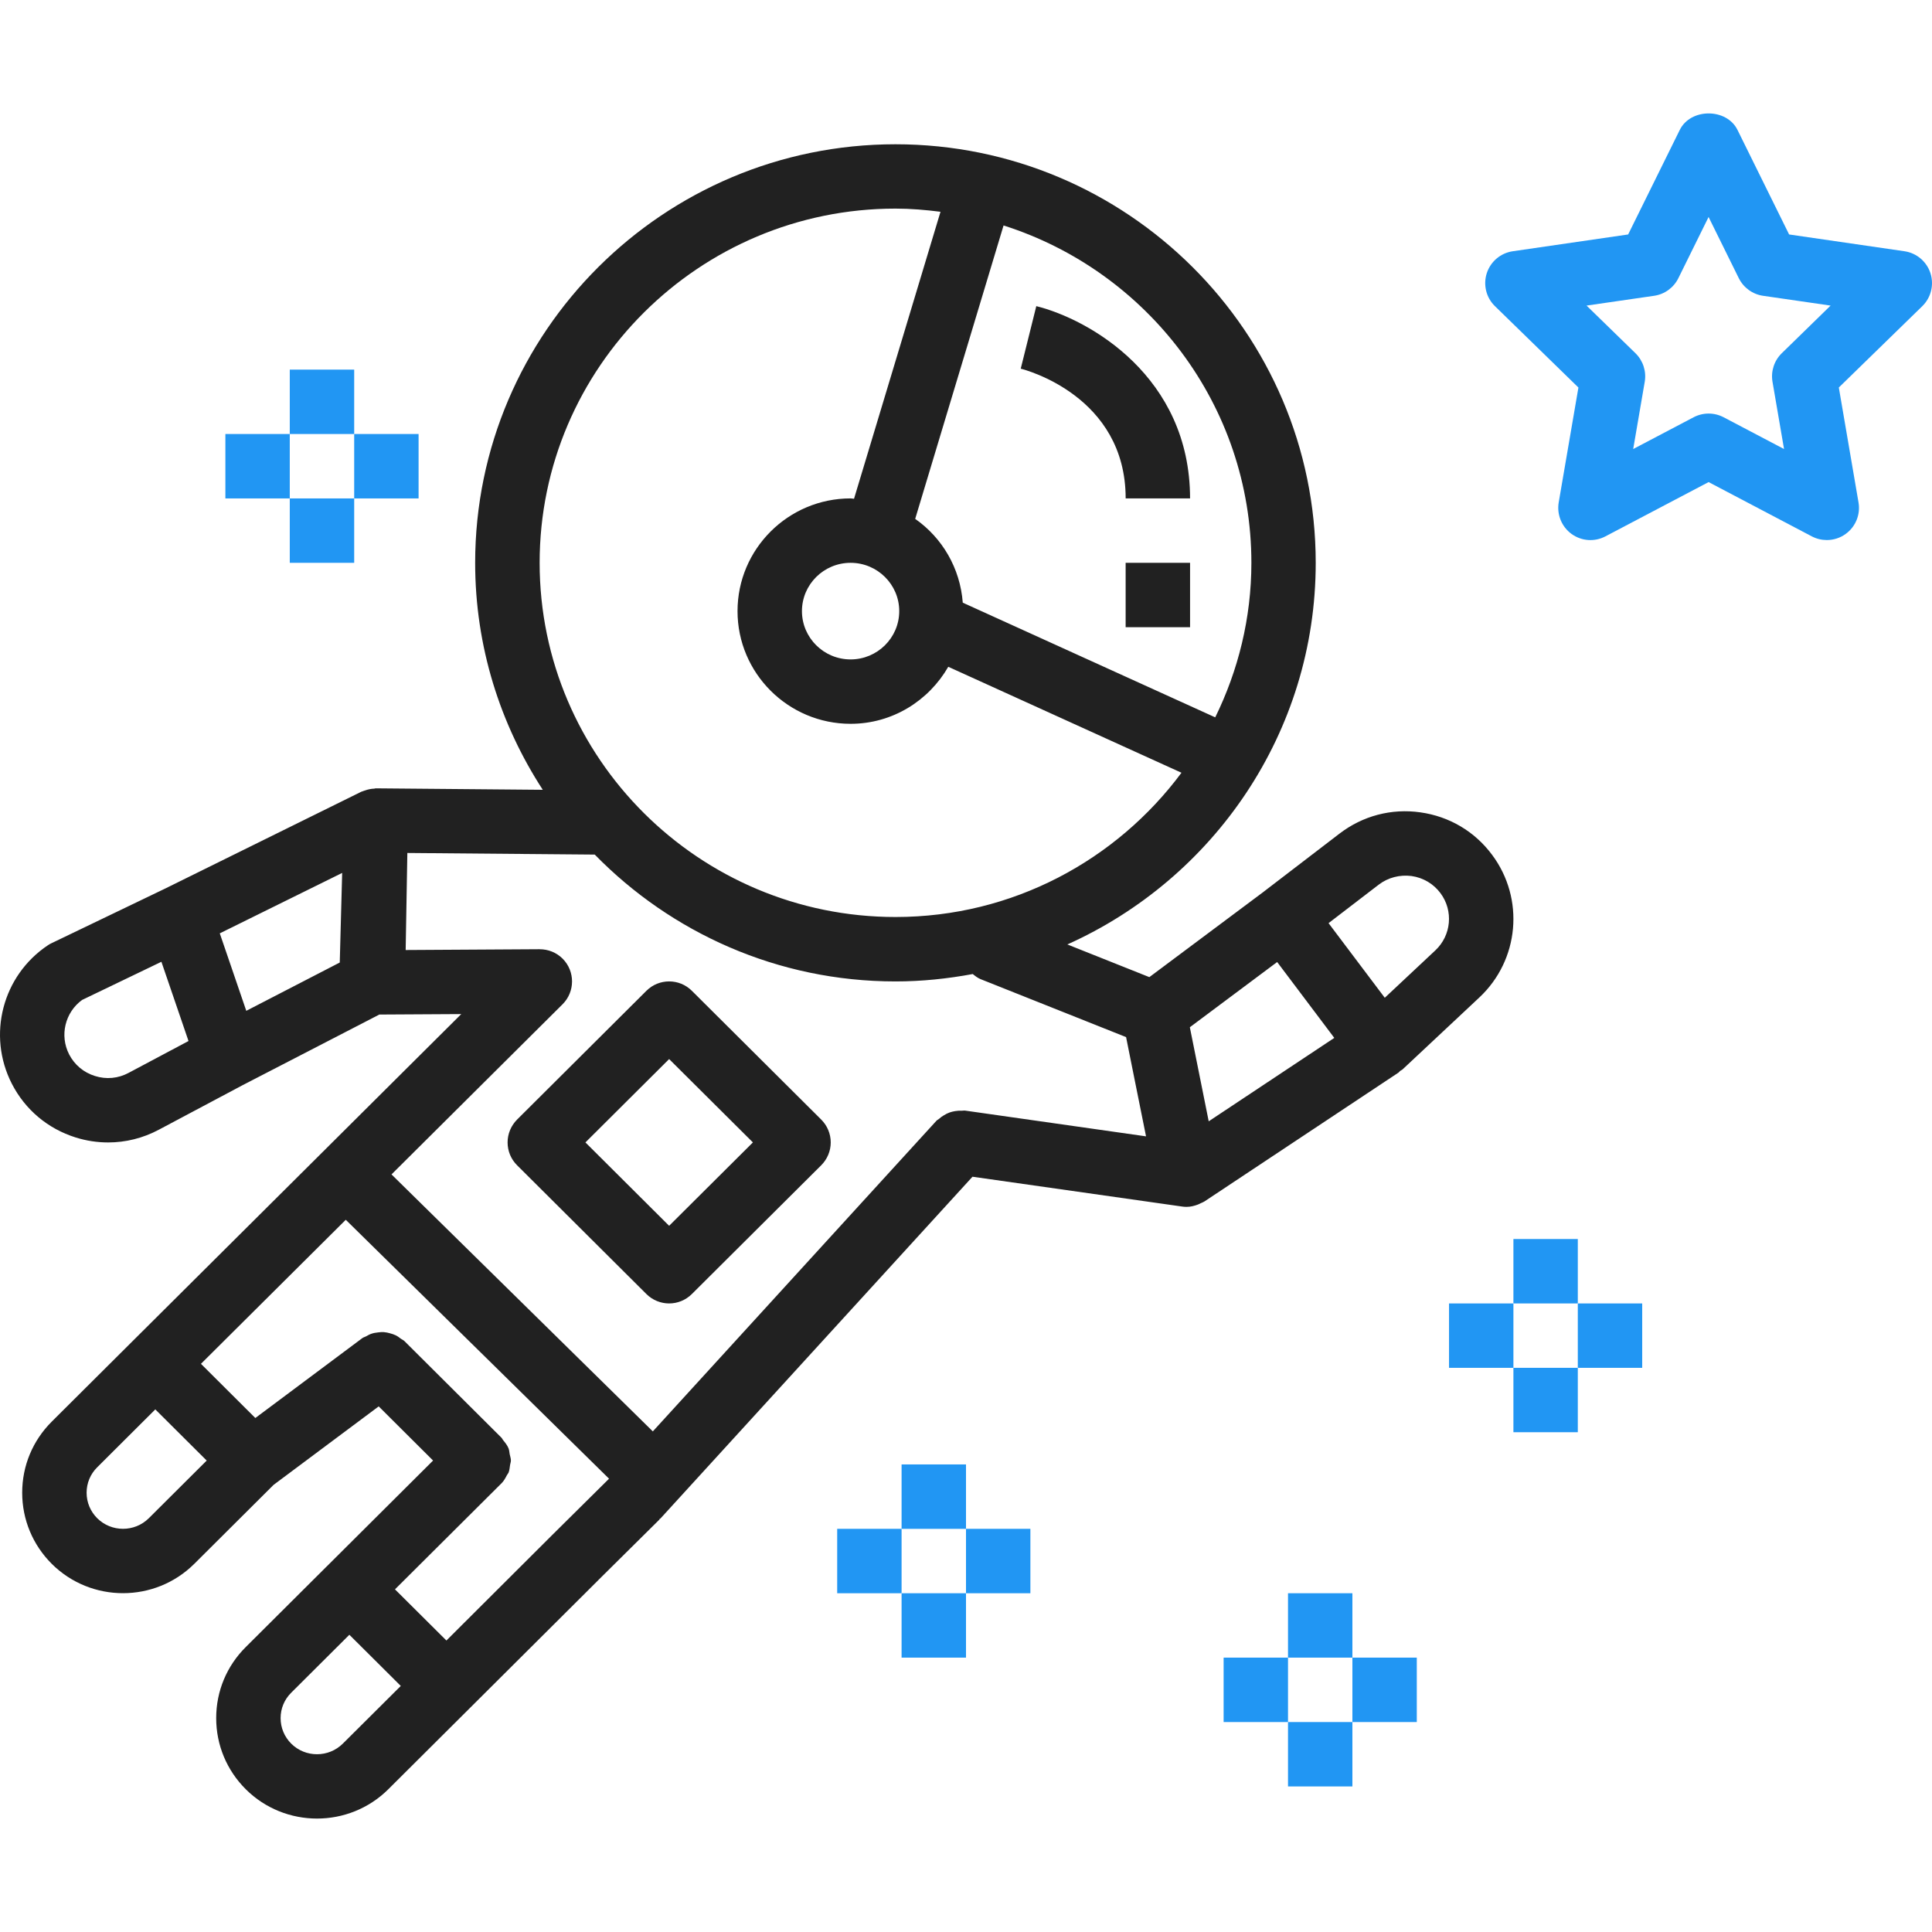
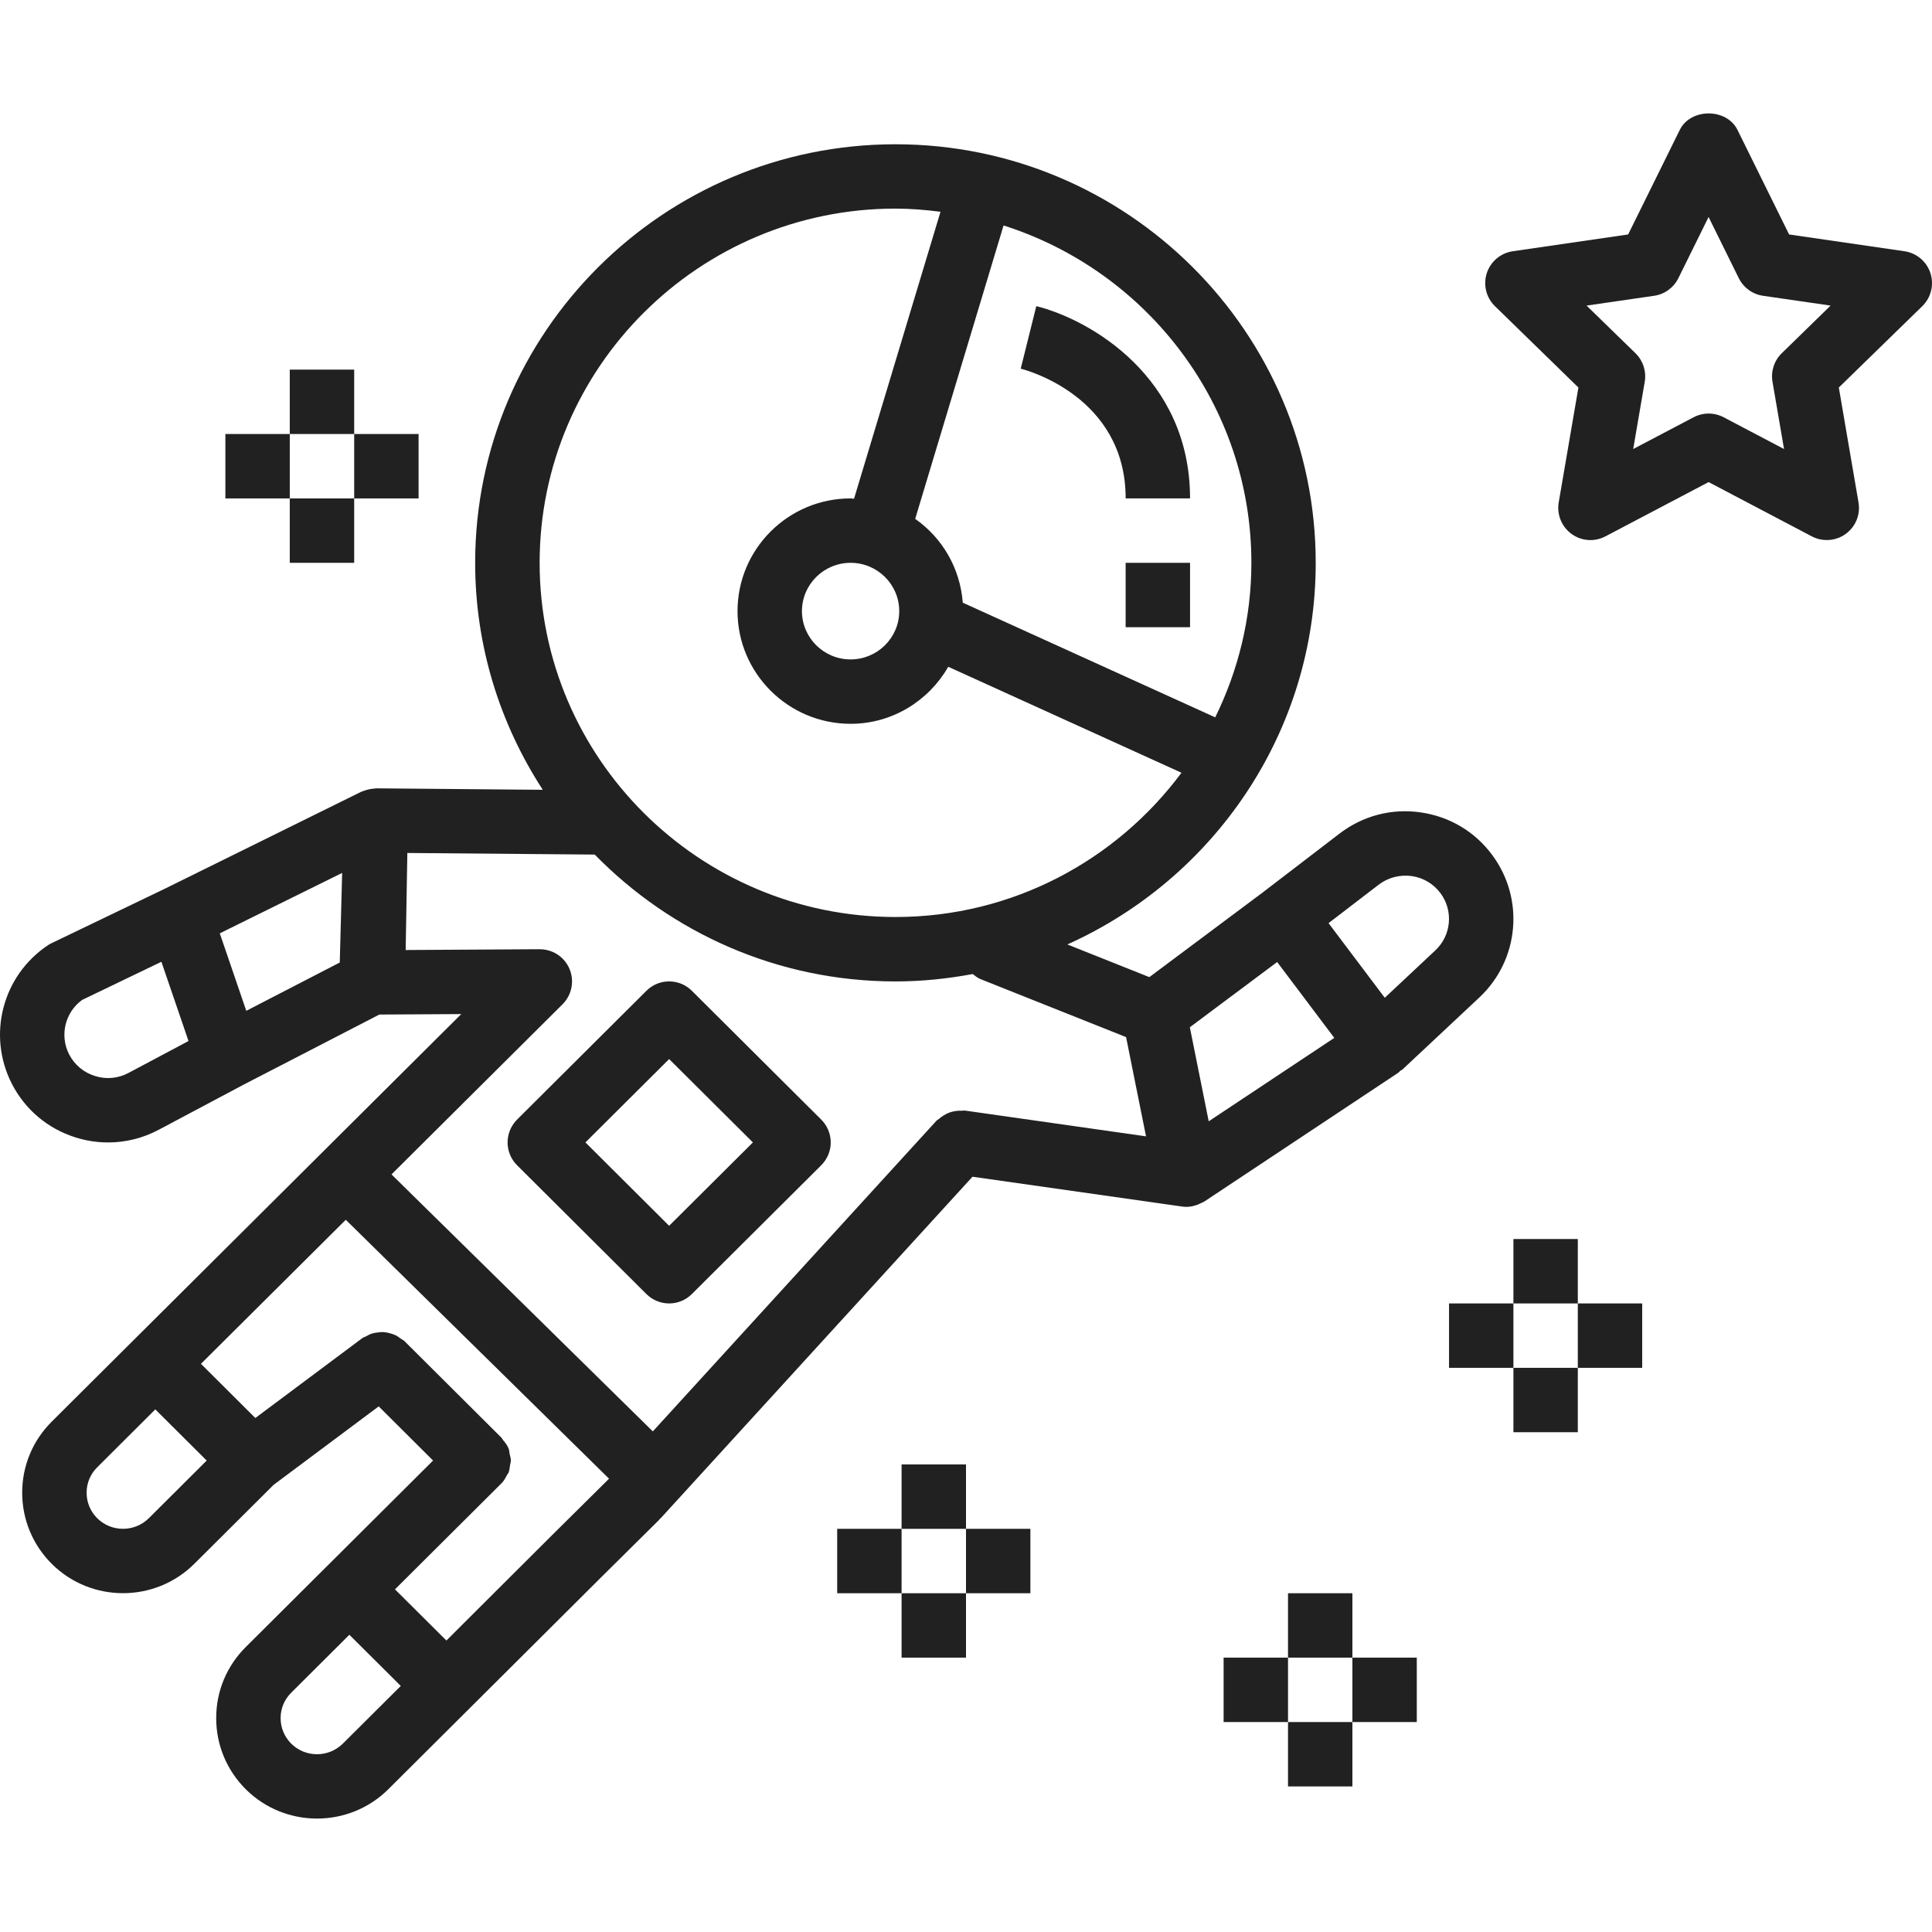
<svg xmlns="http://www.w3.org/2000/svg" width="70" height="70" viewBox="0 0 70 70" fill="none">
-   <path d="M69.943 9.896C69.806 9.475 69.442 9.167 69.002 9.103L64.823 8.495L62.953 4.708C62.561 3.91 61.253 3.91 60.861 4.708L58.991 8.495L54.812 9.103C54.372 9.167 54.008 9.474 53.869 9.897C53.733 10.319 53.846 10.783 54.164 11.092L57.189 14.041L56.475 18.203C56.401 18.641 56.58 19.083 56.939 19.345C57.301 19.608 57.775 19.641 58.168 19.433L61.906 17.467L65.644 19.433C65.815 19.523 66.003 19.567 66.188 19.567C66.43 19.567 66.671 19.493 66.874 19.344C67.234 19.083 67.413 18.641 67.337 18.203L66.624 14.04L69.649 11.092C69.966 10.782 70.08 10.319 69.943 9.896ZM64.556 12.799C64.282 13.066 64.156 13.454 64.221 13.832L64.639 16.269L62.45 15.118C62.28 15.029 62.093 14.984 61.906 14.984C61.72 14.984 61.534 15.029 61.363 15.118L59.174 16.269L59.592 13.832C59.657 13.454 59.531 13.068 59.257 12.799L57.484 11.072L59.932 10.717C60.313 10.662 60.64 10.423 60.811 10.078L61.905 7.862L62.999 10.078C63.17 10.422 63.498 10.662 63.878 10.717L66.326 11.072L64.556 12.799Z" fill="#2196F3" />
-   <path d="M57.167 44.892H54.834V47.226H57.167V44.892Z" fill="#2196F3" />
-   <path d="M57.167 49.559H54.834V51.892H57.167V49.559Z" fill="#2196F3" />
-   <path d="M59.5 47.226H57.167V49.559H59.5V47.226Z" fill="#2196F3" />
-   <path d="M54.834 47.226H52.501V49.559H54.834V47.226Z" fill="#2196F3" />
-   <path d="M49 57.726H46.667V60.059H49V57.726Z" fill="#2196F3" />
-   <path d="M49 62.393H46.667V64.726H49V62.393Z" fill="#2196F3" />
-   <path d="M51.333 60.059H49V62.393H51.333V60.059Z" fill="#2196F3" />
-   <path d="M46.667 60.059H44.334V62.393H46.667V60.059Z" fill="#2196F3" />
-   <path d="M35 53.059H32.666V55.393H35V53.059Z" fill="#2196F3" />
-   <path d="M35 57.726H32.666V60.059H35V57.726Z" fill="#2196F3" />
-   <path d="M37.333 55.392H35V57.726H37.333V55.392Z" fill="#2196F3" />
-   <path d="M32.666 55.392H30.333V57.726H32.666V55.392Z" fill="#2196F3" />
-   <path d="M12.833 13.392H10.499V15.725H12.833V13.392Z" fill="#2196F3" />
-   <path d="M12.833 18.059H10.499V20.392H12.833V18.059Z" fill="#2196F3" />
-   <path d="M15.166 15.725H12.833V18.059H15.166V15.725Z" fill="#2196F3" />
-   <path d="M10.499 15.725H8.166V18.059H10.499V15.725Z" fill="#2196F3" />
+   <path d="M69.943 9.896C69.806 9.475 69.442 9.167 69.002 9.103L64.823 8.495L62.953 4.708C62.561 3.91 61.253 3.91 60.861 4.708L58.991 8.495L54.812 9.103C54.372 9.167 54.008 9.474 53.869 9.897C53.733 10.319 53.846 10.783 54.164 11.092L57.189 14.041L56.475 18.203C56.401 18.641 56.58 19.083 56.939 19.345C57.301 19.608 57.775 19.641 58.168 19.433L61.906 17.467L65.644 19.433C65.815 19.523 66.003 19.567 66.188 19.567C66.43 19.567 66.671 19.493 66.874 19.344C67.234 19.083 67.413 18.641 67.337 18.203L66.624 14.04L69.649 11.092C69.966 10.782 70.08 10.319 69.943 9.896ZM64.556 12.799C64.282 13.066 64.156 13.454 64.221 13.832L64.639 16.269L62.45 15.118C62.28 15.029 62.093 14.984 61.906 14.984C61.72 14.984 61.534 15.029 61.363 15.118L59.174 16.269L59.592 13.832C59.657 13.454 59.531 13.068 59.257 12.799L57.484 11.072L59.932 10.717C60.313 10.662 60.64 10.423 60.811 10.078L61.905 7.862L62.999 10.078C63.17 10.422 63.498 10.662 63.878 10.717L66.326 11.072L64.556 12.799Z" fill="#212121" />
+   <path d="M57.167 44.892H54.834V47.226H57.167V44.892Z" fill="#212121" />
+   <path d="M57.167 49.559H54.834V51.892H57.167V49.559Z" fill="#212121" />
+   <path d="M59.5 47.226H57.167V49.559H59.5V47.226Z" fill="#212121" />
+   <path d="M54.834 47.226H52.501V49.559H54.834V47.226Z" fill="#212121" />
+   <path d="M49 57.726H46.667V60.059H49V57.726Z" fill="#212121" />
+   <path d="M49 62.393H46.667V64.726H49V62.393Z" fill="#212121" />
+   <path d="M51.333 60.059H49V62.393H51.333V60.059Z" fill="#212121" />
+   <path d="M46.667 60.059H44.334V62.393H46.667V60.059Z" fill="#212121" />
+   <path d="M35 53.059H32.666V55.393H35V53.059Z" fill="#212121" />
+   <path d="M35 57.726H32.666V60.059H35V57.726Z" fill="#212121" />
+   <path d="M37.333 55.392H35V57.726H37.333V55.392Z" fill="#212121" />
+   <path d="M32.666 55.392H30.333V57.726H32.666V55.392Z" fill="#212121" />
+   <path d="M12.833 13.392H10.499V15.725H12.833V13.392Z" fill="#212121" />
+   <path d="M12.833 18.059H10.499V20.392H12.833V18.059Z" fill="#212121" />
+   <path d="M15.166 15.725H12.833V18.059H15.166V15.725Z" fill="#212121" />
+   <path d="M10.499 15.725H8.166V18.059H10.499V15.725Z" fill="#212121" />
  <path d="M54.063 30.974C53.435 30.126 52.512 29.58 51.464 29.433C50.412 29.283 49.373 29.56 48.533 30.203L45.795 32.301L45.794 32.303L41.643 35.403L38.672 34.219C43.969 31.843 47.671 26.545 47.671 20.394C47.671 12.031 40.84 5.227 32.444 5.227C24.047 5.227 17.216 12.031 17.216 20.394C17.216 23.425 18.123 26.244 19.666 28.616L13.62 28.563C13.617 28.563 13.613 28.563 13.61 28.563C13.591 28.563 13.576 28.573 13.559 28.574C13.443 28.578 13.33 28.602 13.219 28.642C13.191 28.652 13.162 28.658 13.135 28.671C13.121 28.677 13.107 28.678 13.093 28.685L6.021 32.176C6.02 32.176 6.018 32.176 6.018 32.178L1.877 34.169C1.831 34.189 1.784 34.216 1.739 34.246C0.088 35.345 -0.474 37.504 0.43 39.268C0.912 40.206 1.732 40.896 2.74 41.212C3.129 41.334 3.525 41.393 3.919 41.393C4.553 41.393 5.181 41.238 5.756 40.931L8.792 39.317L13.744 36.759L16.712 36.742L4.808 48.588C4.807 48.59 4.806 48.59 4.805 48.591L1.876 51.507C1.185 52.196 0.804 53.109 0.804 54.084C0.804 55.056 1.185 55.972 1.876 56.662C2.587 57.369 3.521 57.724 4.456 57.724C5.392 57.724 6.325 57.369 7.038 56.662L9.913 53.799L13.721 50.956L15.691 52.918L11.838 56.755C11.836 56.756 11.835 56.756 11.834 56.758L8.906 59.674C8.214 60.362 7.833 61.276 7.833 62.25C7.833 63.223 8.214 64.139 8.906 64.829C9.616 65.536 10.552 65.89 11.486 65.89C12.421 65.89 13.357 65.536 14.068 64.829L16.998 61.912L21.684 57.245C21.685 57.244 21.685 57.243 21.686 57.242L23.895 55.054L23.887 55.046C23.901 55.032 23.921 55.027 23.935 55.012L35.235 42.635L42.828 43.715C42.883 43.724 42.938 43.727 42.992 43.727C43.134 43.727 43.27 43.693 43.402 43.643C43.441 43.629 43.474 43.61 43.511 43.592C43.553 43.571 43.597 43.559 43.637 43.532L50.666 38.865C50.692 38.848 50.706 38.82 50.73 38.801C50.758 38.779 50.793 38.77 50.819 38.745L53.6 36.14C55.047 34.784 55.247 32.563 54.063 30.974ZM4.66 38.872C4.281 39.075 3.851 39.116 3.439 38.985C3.03 38.858 2.699 38.579 2.505 38.203C2.153 37.517 2.357 36.681 2.974 36.23L5.848 34.847L6.54 36.869L6.83 37.718L4.66 38.872ZM12.31 34.874L8.923 36.624L8.365 34.991L7.963 33.817L12.397 31.628L12.31 34.874ZM45.34 20.392C45.34 22.401 44.861 24.296 44.03 25.991L34.883 21.836C34.788 20.582 34.137 19.484 33.159 18.8L36.361 8.169C41.563 9.823 45.34 14.675 45.34 20.392ZM19.552 20.392C19.552 13.316 25.336 7.558 32.446 7.558C32.999 7.558 33.54 7.605 34.076 7.673L30.943 18.071C30.901 18.07 30.862 18.058 30.819 18.058C28.56 18.058 26.722 19.89 26.722 22.142C26.722 24.394 28.56 26.225 30.819 26.225C32.337 26.225 33.65 25.387 34.358 24.159L42.807 27.998C40.456 31.162 36.694 33.225 32.446 33.225C25.336 33.225 19.552 27.468 19.552 20.392ZM32.581 22.142C32.581 23.107 31.79 23.892 30.819 23.892C29.847 23.892 29.056 23.107 29.056 22.142C29.056 21.177 29.847 20.392 30.819 20.392C31.79 20.392 32.581 21.177 32.581 22.142ZM5.392 55.008C4.875 55.52 4.038 55.519 3.523 55.009C3.274 54.76 3.138 54.432 3.138 54.084C3.138 53.736 3.274 53.408 3.523 53.162L5.627 51.065L7.489 52.919L5.392 55.008ZM12.422 63.174C11.905 63.687 11.068 63.688 10.552 63.176C10.303 62.927 10.167 62.599 10.167 62.25C10.167 61.903 10.303 61.575 10.552 61.329L12.658 59.231L13.539 60.107L14.521 61.085L12.422 63.174ZM20.038 55.586C20.037 55.587 20.036 55.587 20.035 55.589L16.174 59.439L15.293 58.562L14.311 57.585L18.168 53.745C18.168 53.745 18.168 53.745 18.168 53.744C18.169 53.743 18.17 53.743 18.172 53.742C18.259 53.654 18.314 53.549 18.368 53.445C18.383 53.415 18.412 53.389 18.425 53.358C18.461 53.268 18.467 53.171 18.481 53.077C18.488 53.023 18.511 52.973 18.511 52.918C18.511 52.84 18.483 52.764 18.467 52.687C18.453 52.617 18.453 52.546 18.426 52.478C18.382 52.368 18.306 52.272 18.227 52.177C18.204 52.151 18.196 52.119 18.172 52.094C18.172 52.094 18.172 52.094 18.171 52.094C18.169 52.093 18.169 52.091 18.168 52.09L14.653 48.59C14.616 48.552 14.568 48.537 14.526 48.506C14.464 48.458 14.405 48.413 14.336 48.38C14.269 48.347 14.201 48.327 14.131 48.308C14.057 48.287 13.985 48.271 13.906 48.265C13.835 48.26 13.769 48.267 13.697 48.276C13.619 48.285 13.546 48.295 13.47 48.32C13.396 48.343 13.331 48.379 13.264 48.418C13.22 48.442 13.171 48.451 13.13 48.481L9.251 51.377L7.281 49.414L12.528 44.195L22.067 53.576L20.038 55.586ZM34.954 40.237C34.921 40.233 34.889 40.245 34.855 40.243C34.77 40.239 34.688 40.244 34.603 40.258C34.537 40.27 34.474 40.283 34.411 40.305C34.336 40.331 34.269 40.366 34.2 40.408C34.134 40.447 34.075 40.489 34.018 40.542C33.99 40.566 33.956 40.578 33.93 40.606L23.653 51.862L14.185 42.551L20.383 36.386C20.839 35.931 20.841 35.192 20.386 34.735C20.156 34.505 19.854 34.392 19.552 34.393V34.392L14.698 34.421L14.759 30.905L21.549 30.963C24.317 33.794 28.176 35.559 32.446 35.559C33.403 35.559 34.336 35.46 35.245 35.291C35.332 35.361 35.419 35.432 35.528 35.476L40.8 37.576L41.133 39.235L41.523 41.172L34.954 40.237ZM43.794 40.627L43.11 37.219L46.274 34.856L47.102 35.955L48.344 37.605L43.794 40.627ZM52.005 34.434L50.173 36.151L48.136 33.447L49.954 32.053C50.294 31.792 50.722 31.686 51.142 31.74C51.564 31.8 51.938 32.02 52.192 32.362C52.666 33 52.585 33.891 52.005 34.434Z" fill="#212121" />
  <path d="M29.755 40.565L25.067 35.898C24.613 35.445 23.876 35.445 23.421 35.898L18.734 40.565C18.515 40.786 18.391 41.082 18.391 41.392C18.391 41.703 18.514 42 18.734 42.219L23.421 46.886C23.648 47.112 23.947 47.226 24.244 47.226C24.542 47.226 24.84 47.112 25.067 46.886L29.755 42.219C29.974 42 30.099 41.703 30.099 41.392C30.099 41.082 29.975 40.784 29.755 40.565ZM24.244 44.413L21.211 41.392L24.244 38.372L27.279 41.392L24.244 44.413Z" fill="#212121" />
  <path d="M37.547 11.092L36.983 13.358C37.139 13.397 40.785 14.346 40.785 18.059H43.118C43.118 13.646 39.474 11.572 37.547 11.092Z" fill="#212121" />
  <path d="M43.118 20.392H40.784V22.725H43.118V20.392Z" fill="#212121" />
</svg>
